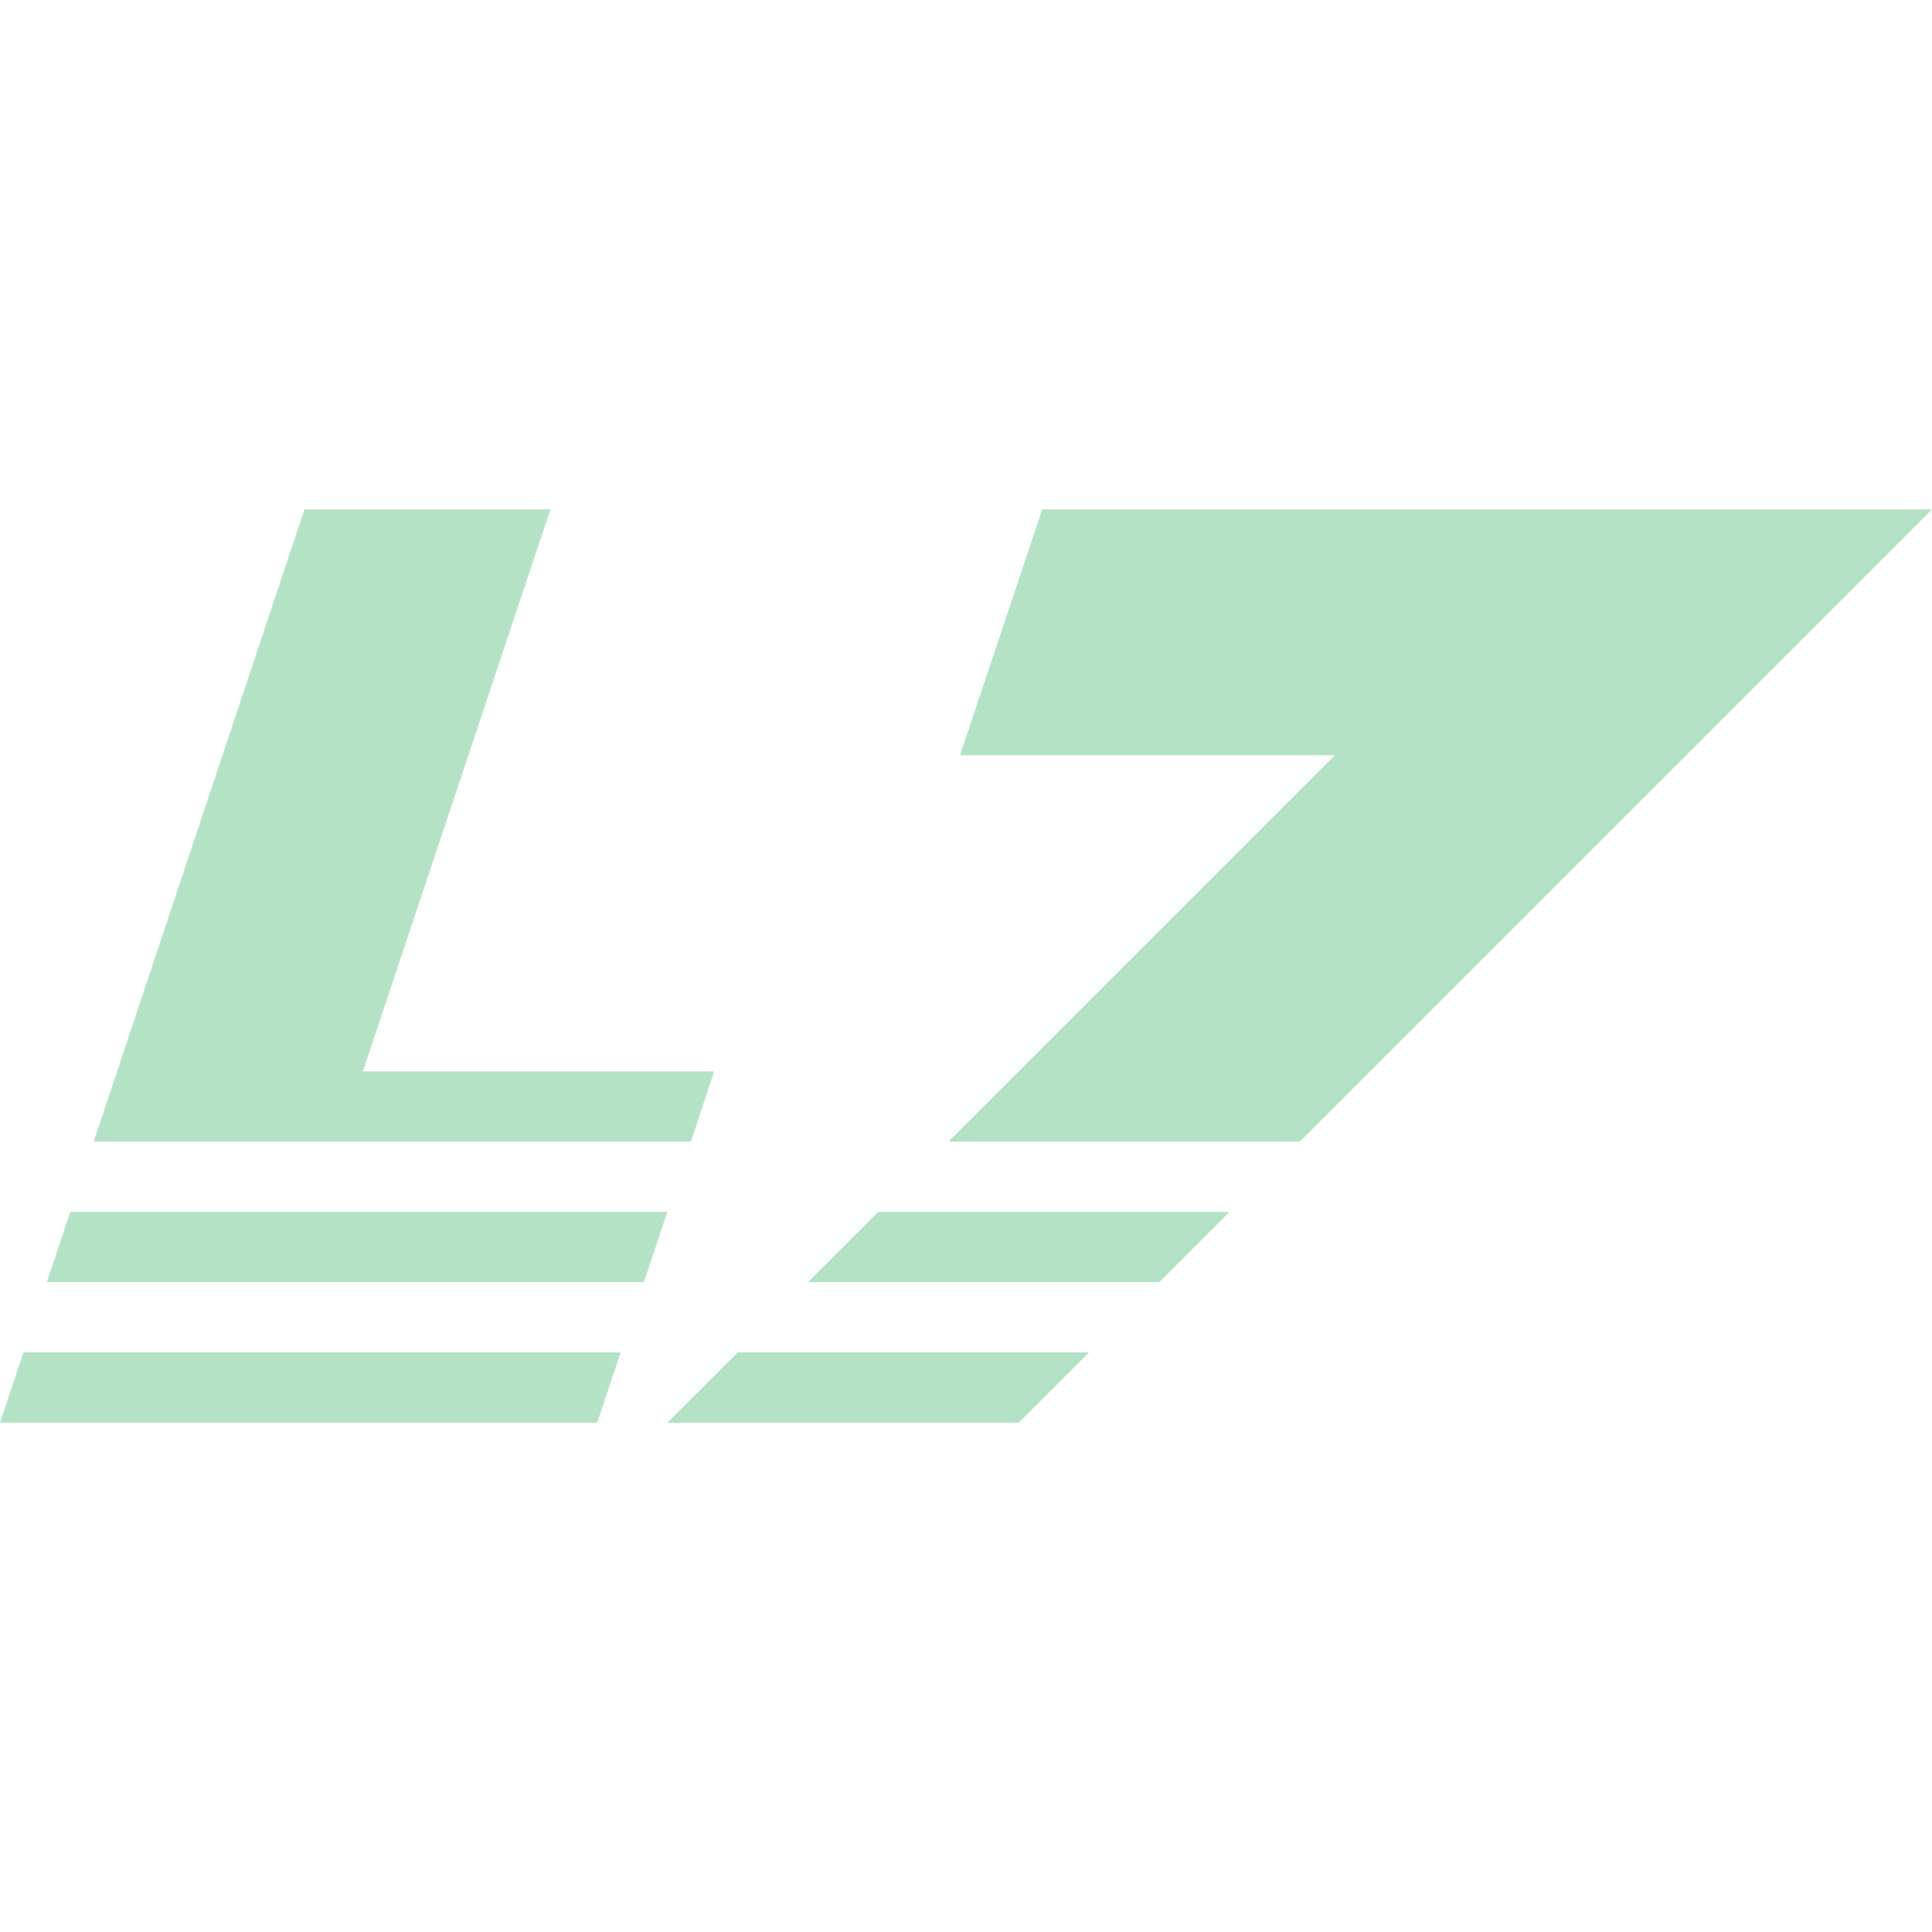
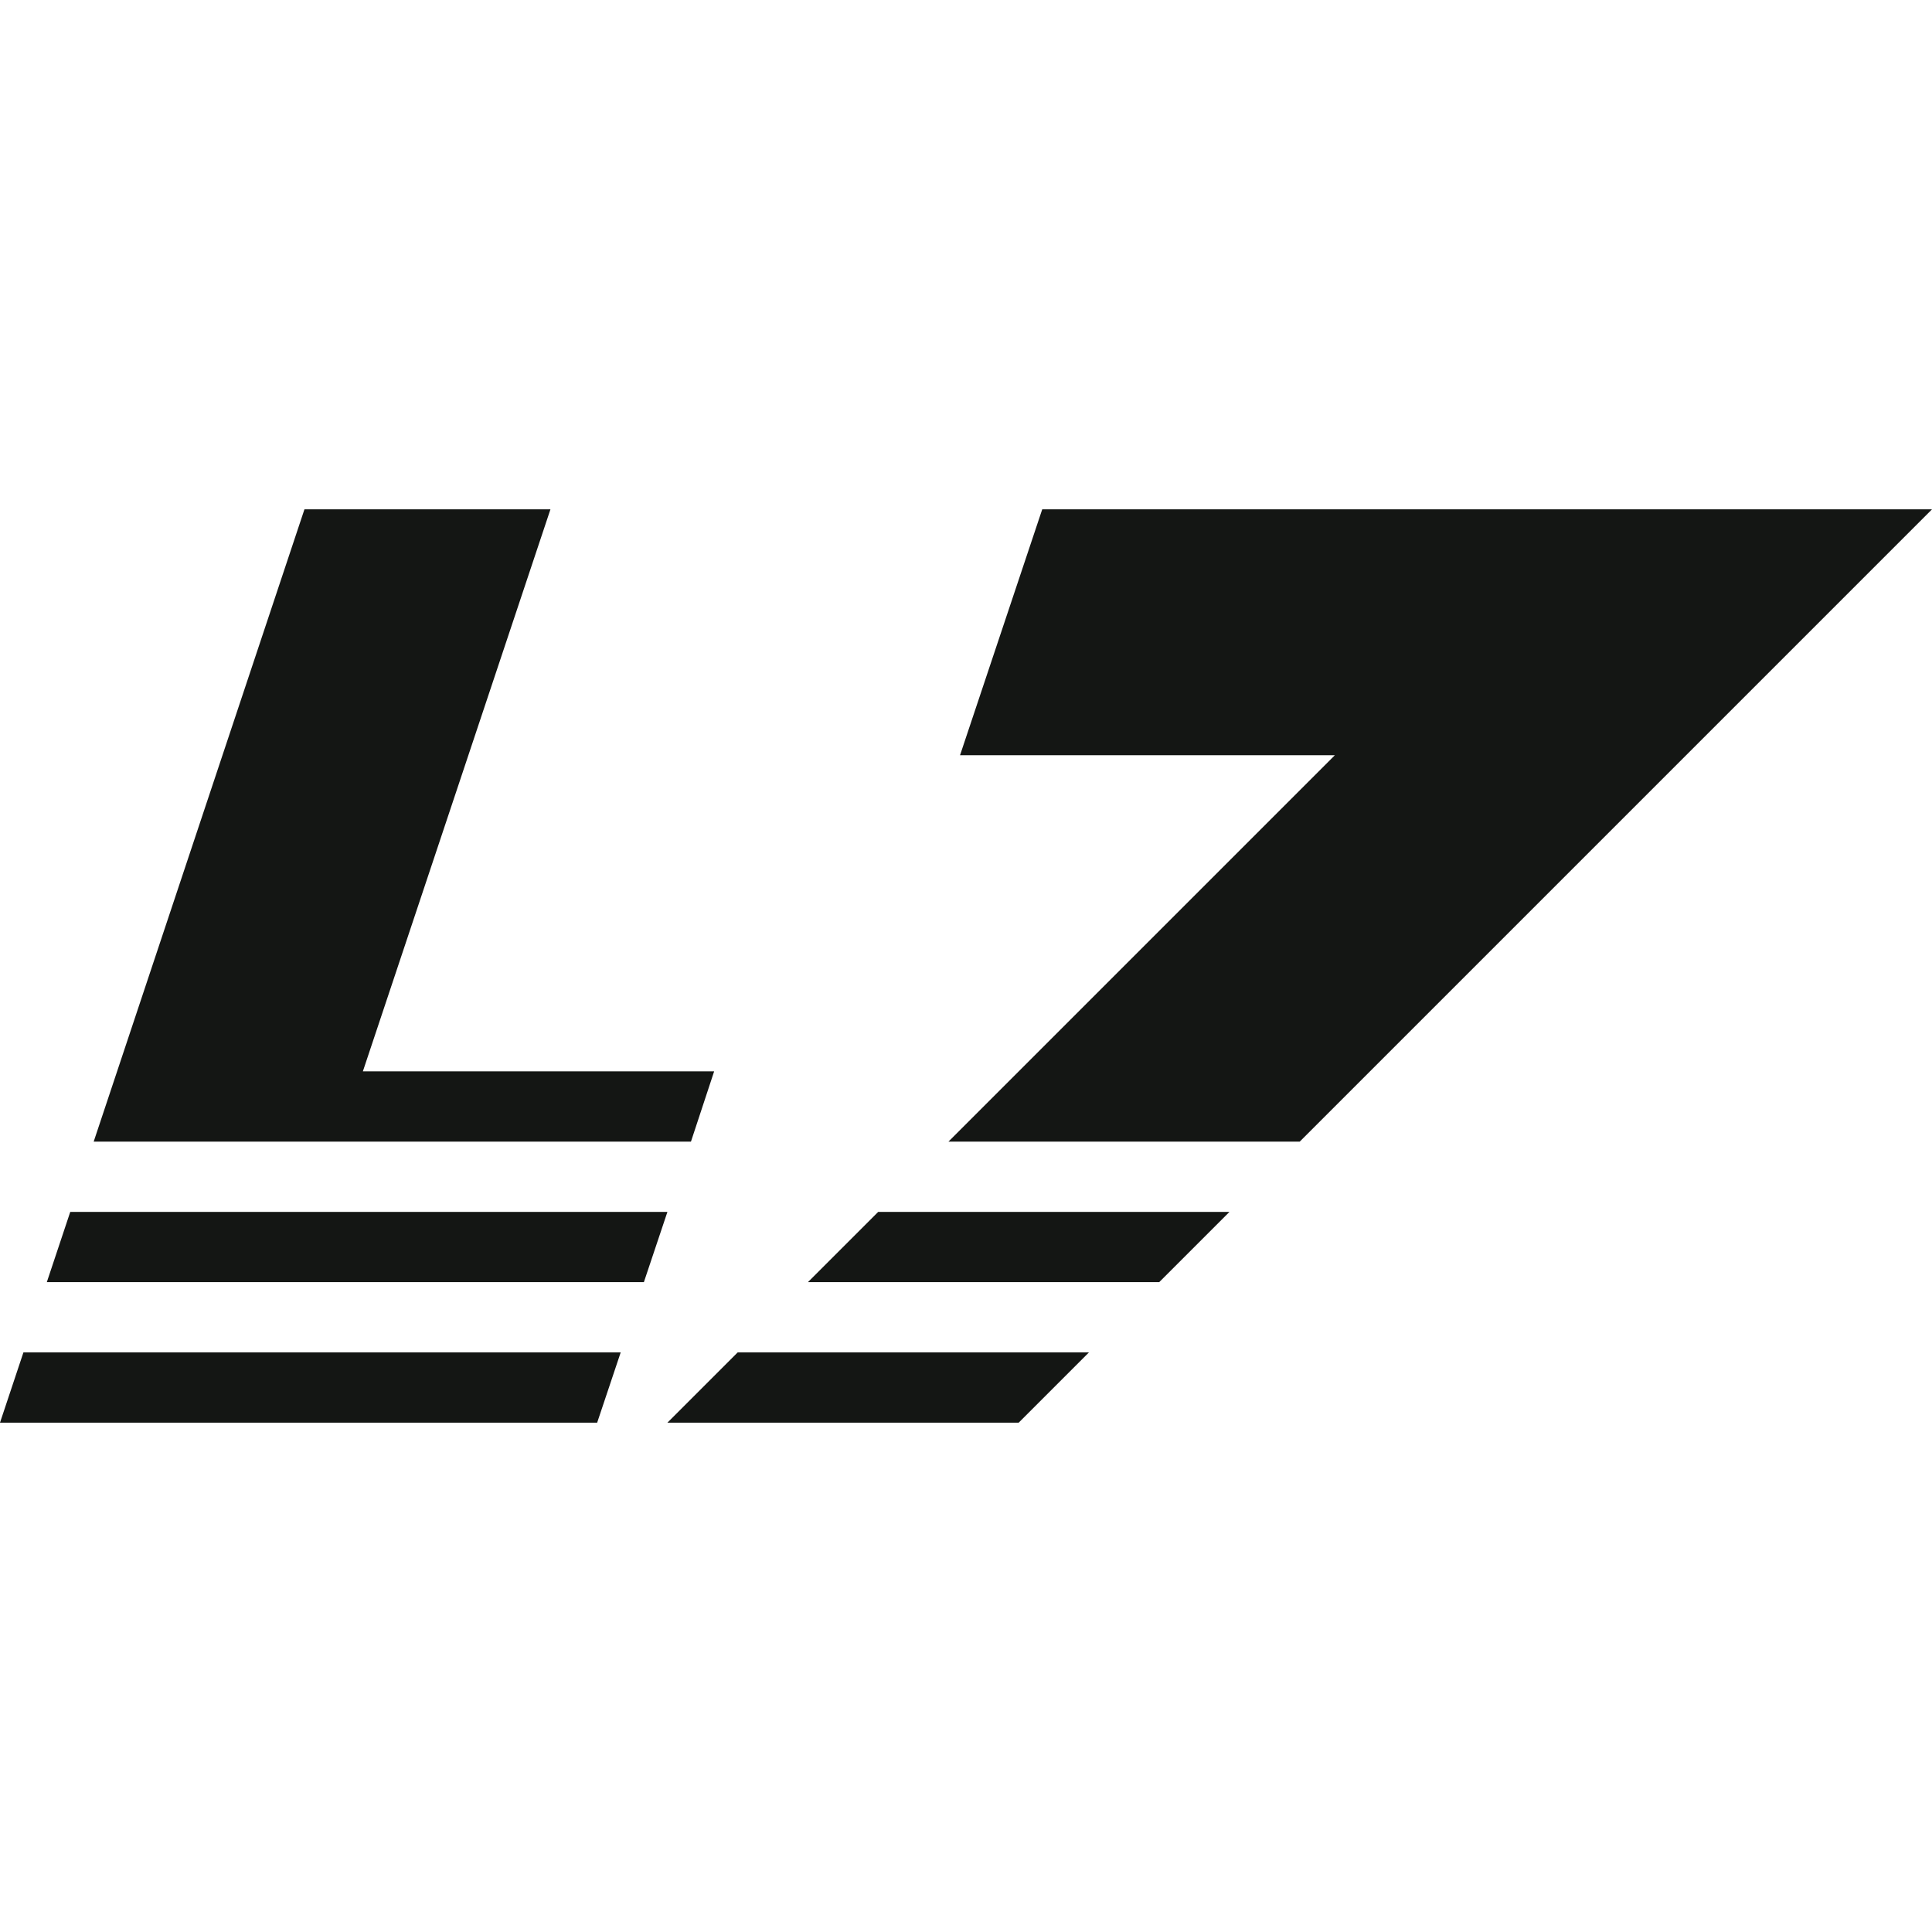
<svg xmlns="http://www.w3.org/2000/svg" viewBox="0 -14.5 55 55">
  <style>
-     path { fill: #b4e2c5; }
+     path { fill: #141614; }
+     @media (prefers-color-scheme: dark) { path { fill: #b4e2c5; } }
  </style>
  <path d="M8.667,0 15.67,0 10.33,16 20.33,16 19.67,18 2.667,18Z" />
  <path d="M55,0 37,18 27,18 38,7 27.33,7 29.67,0Z" />
  <path d="M2,20 19,20 18.33,22 1.333,22Z" />
  <path d="M35,20 33,22 23,22 25,20Z" />
  <path d="M0.667,24 17.67,24 17,26 0,26Z" />
  <path d="M31,24 29,26 19,26 21,24Z" />
</svg>
